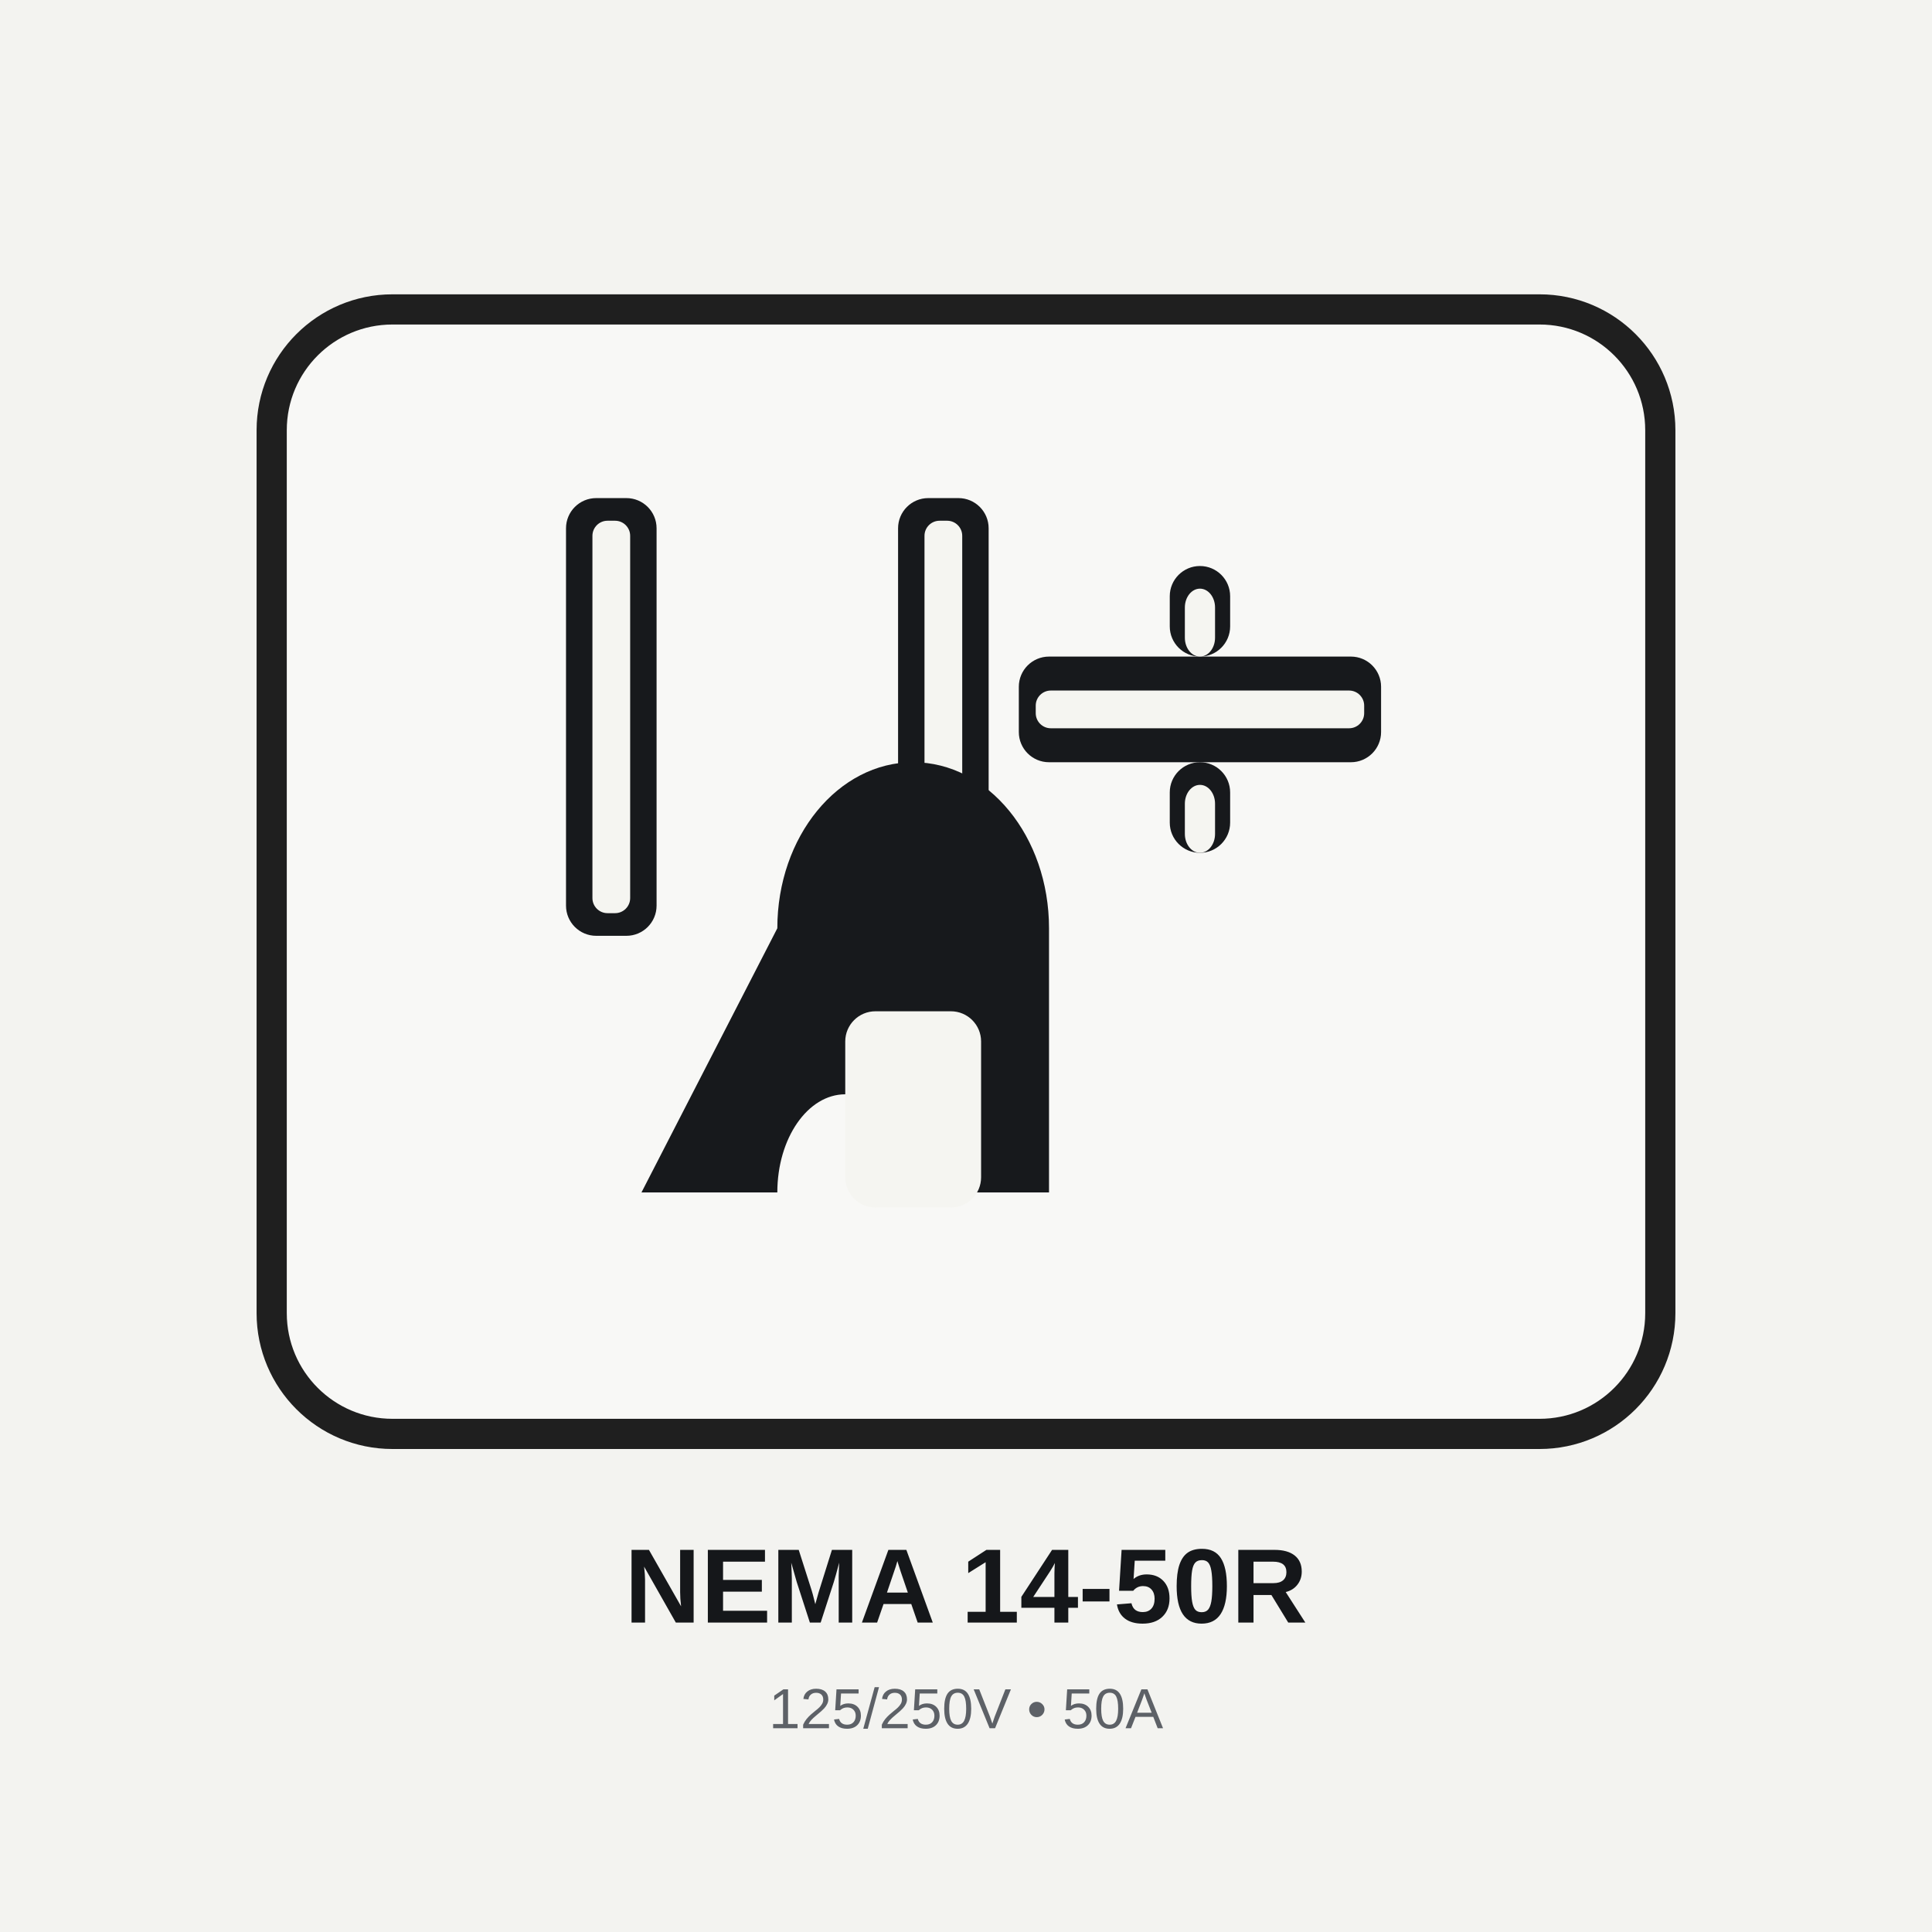
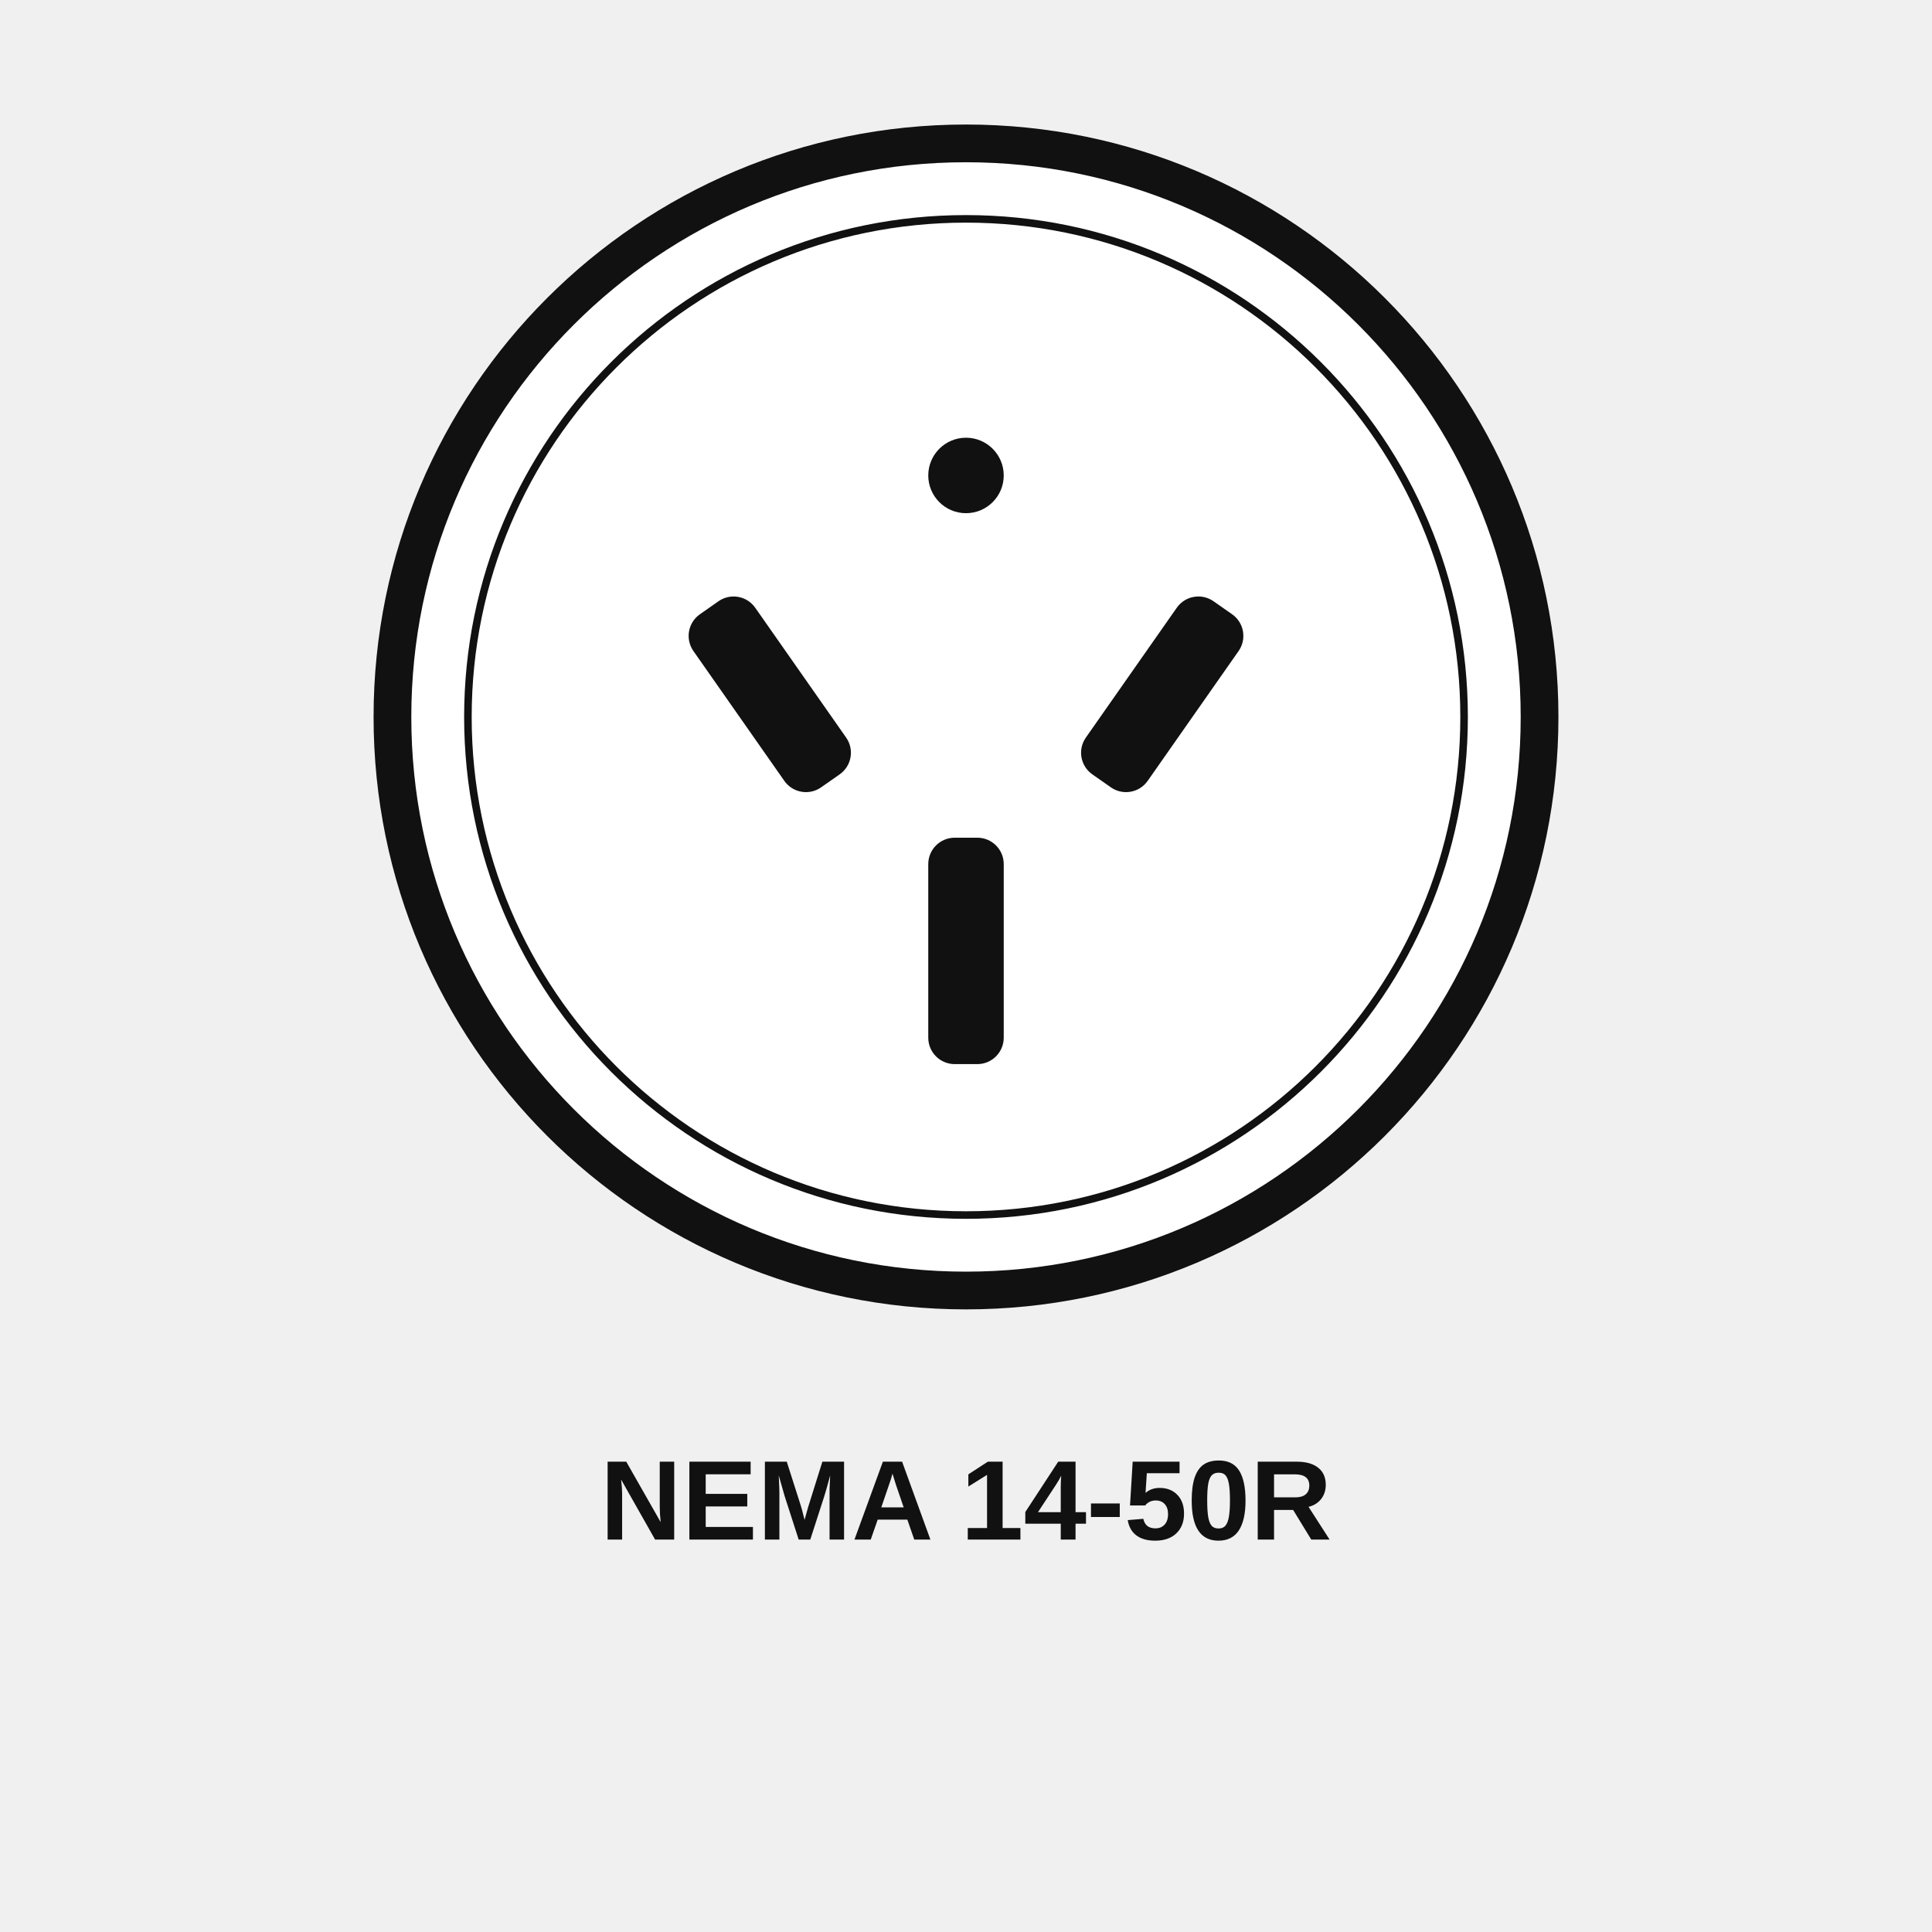
<svg xmlns="http://www.w3.org/2000/svg" width="512" height="512" viewBox="0 0 512 512" role="img" aria-label="NEMA 14-50R receptacle">
-   <rect width="512" height="512" fill="#f3f3f0" />
-   <rect x="72" y="82" width="368" height="298" rx="32" fill="#f8f8f6" stroke="#1f1f1f" stroke-width="8" />
-   <rect x="150" y="132" width="24" height="116" rx="8" fill="#17191c" />
-   <rect x="157.0" y="138.0" width="10" height="104" rx="4" fill="#f5f5f1" />
-   <rect x="238" y="132" width="24" height="116" rx="8" fill="#17191c" />
-   <rect x="245.0" y="138.0" width="10" height="104" rx="4" fill="#f5f5f1" />
-   <rect x="270" y="174" width="96" height="28" rx="8" fill="#17191c" />
-   <rect x="274.48" y="183.0" width="87.04" height="10" rx="4" fill="#f5f5f1" />
-   <rect x="310.0" y="150" width="16" height="24" rx="8" fill="#17191c" />
-   <rect x="310.0" y="202" width="16" height="24" rx="8" fill="#17191c" />
-   <rect x="314.0" y="156" width="8" height="18" rx="5" fill="#f5f5f1" />
-   <rect x="314.0" y="208" width="8" height="18" rx="5" fill="#f5f5f1" />
-   <path d="M 206 246 a 36.0 44.0 0 0 1 72 0 v 70 h -36.0 a 18.0 26.0 0 0 0 -36.0 0 h -36.0 z" fill="#17191c" />
-   <rect x="224" y="268" width="36" height="52" rx="8" fill="#f5f5f1" />
-   <text x="256" y="430" text-anchor="middle" font-family="Arial, Helvetica, sans-serif" font-size="28" font-weight="700" fill="#15171a">NEMA 14-50R</text>
-   <text x="256" y="458" text-anchor="middle" font-family="Arial, Helvetica, sans-serif" font-size="15" fill="#5d6167">125/250V • 50A</text>
+   <g>
+     <circle cx="256" cy="190" r="152" fill="#fff" stroke="#111" stroke-width="10" />
+     <circle cx="256" cy="190" r="132" fill="none" stroke="#111" stroke-width="2" />
+     <rect x="194.0" y="156.0" width="20.0" height="56.0" rx="7.0" fill="#111" transform="rotate(-35.0 204.0 184.0)" />
+     <rect x="298.0" y="156.0" width="20.0" height="56.0" rx="7.0" fill="#111" transform="rotate(35.0 308.0 184.0)" />
+     <circle cx="256.0" cy="126.0" r="10.0" fill="#111" />
+     <rect x="246.0" y="222.0" width="20.0" height="60.0" rx="7.0" fill="#111" />
+   </g>
+   <text x="256" y="408" text-anchor="middle" font-family="Arial, Helvetica, sans-serif" font-size="30" font-weight="700" fill="#111">NEMA 14-50R</text>
</svg>
